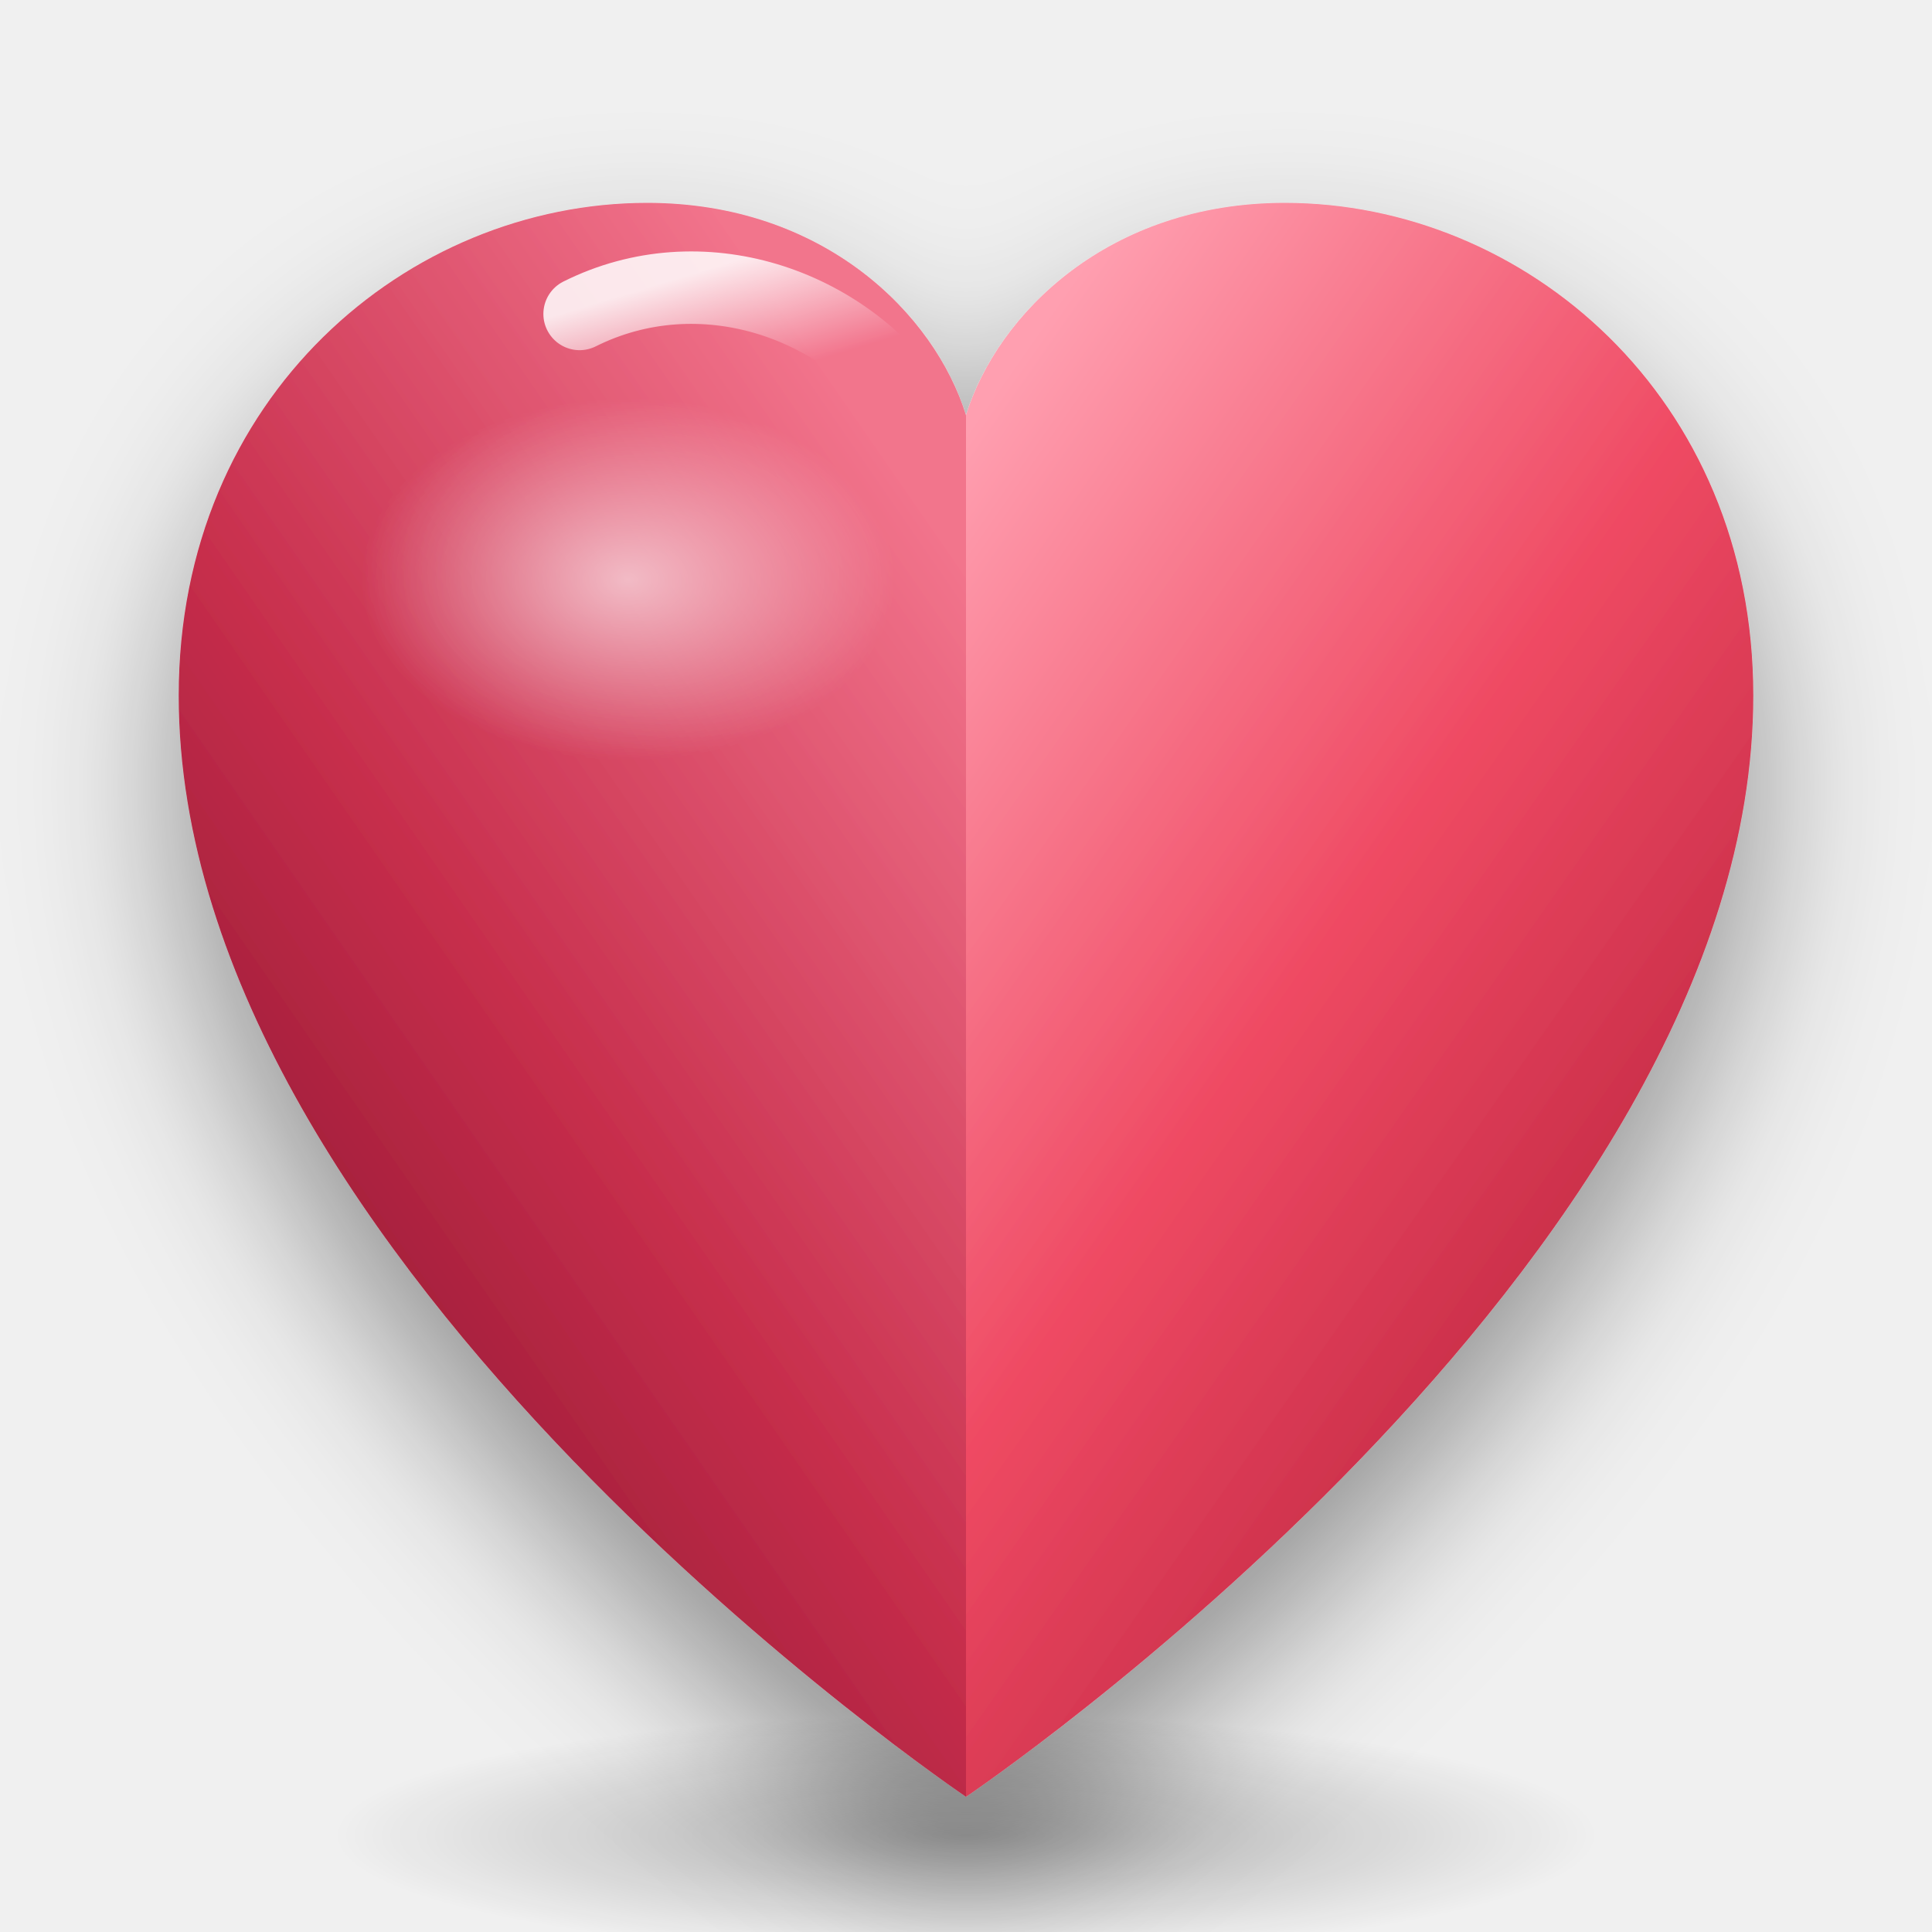
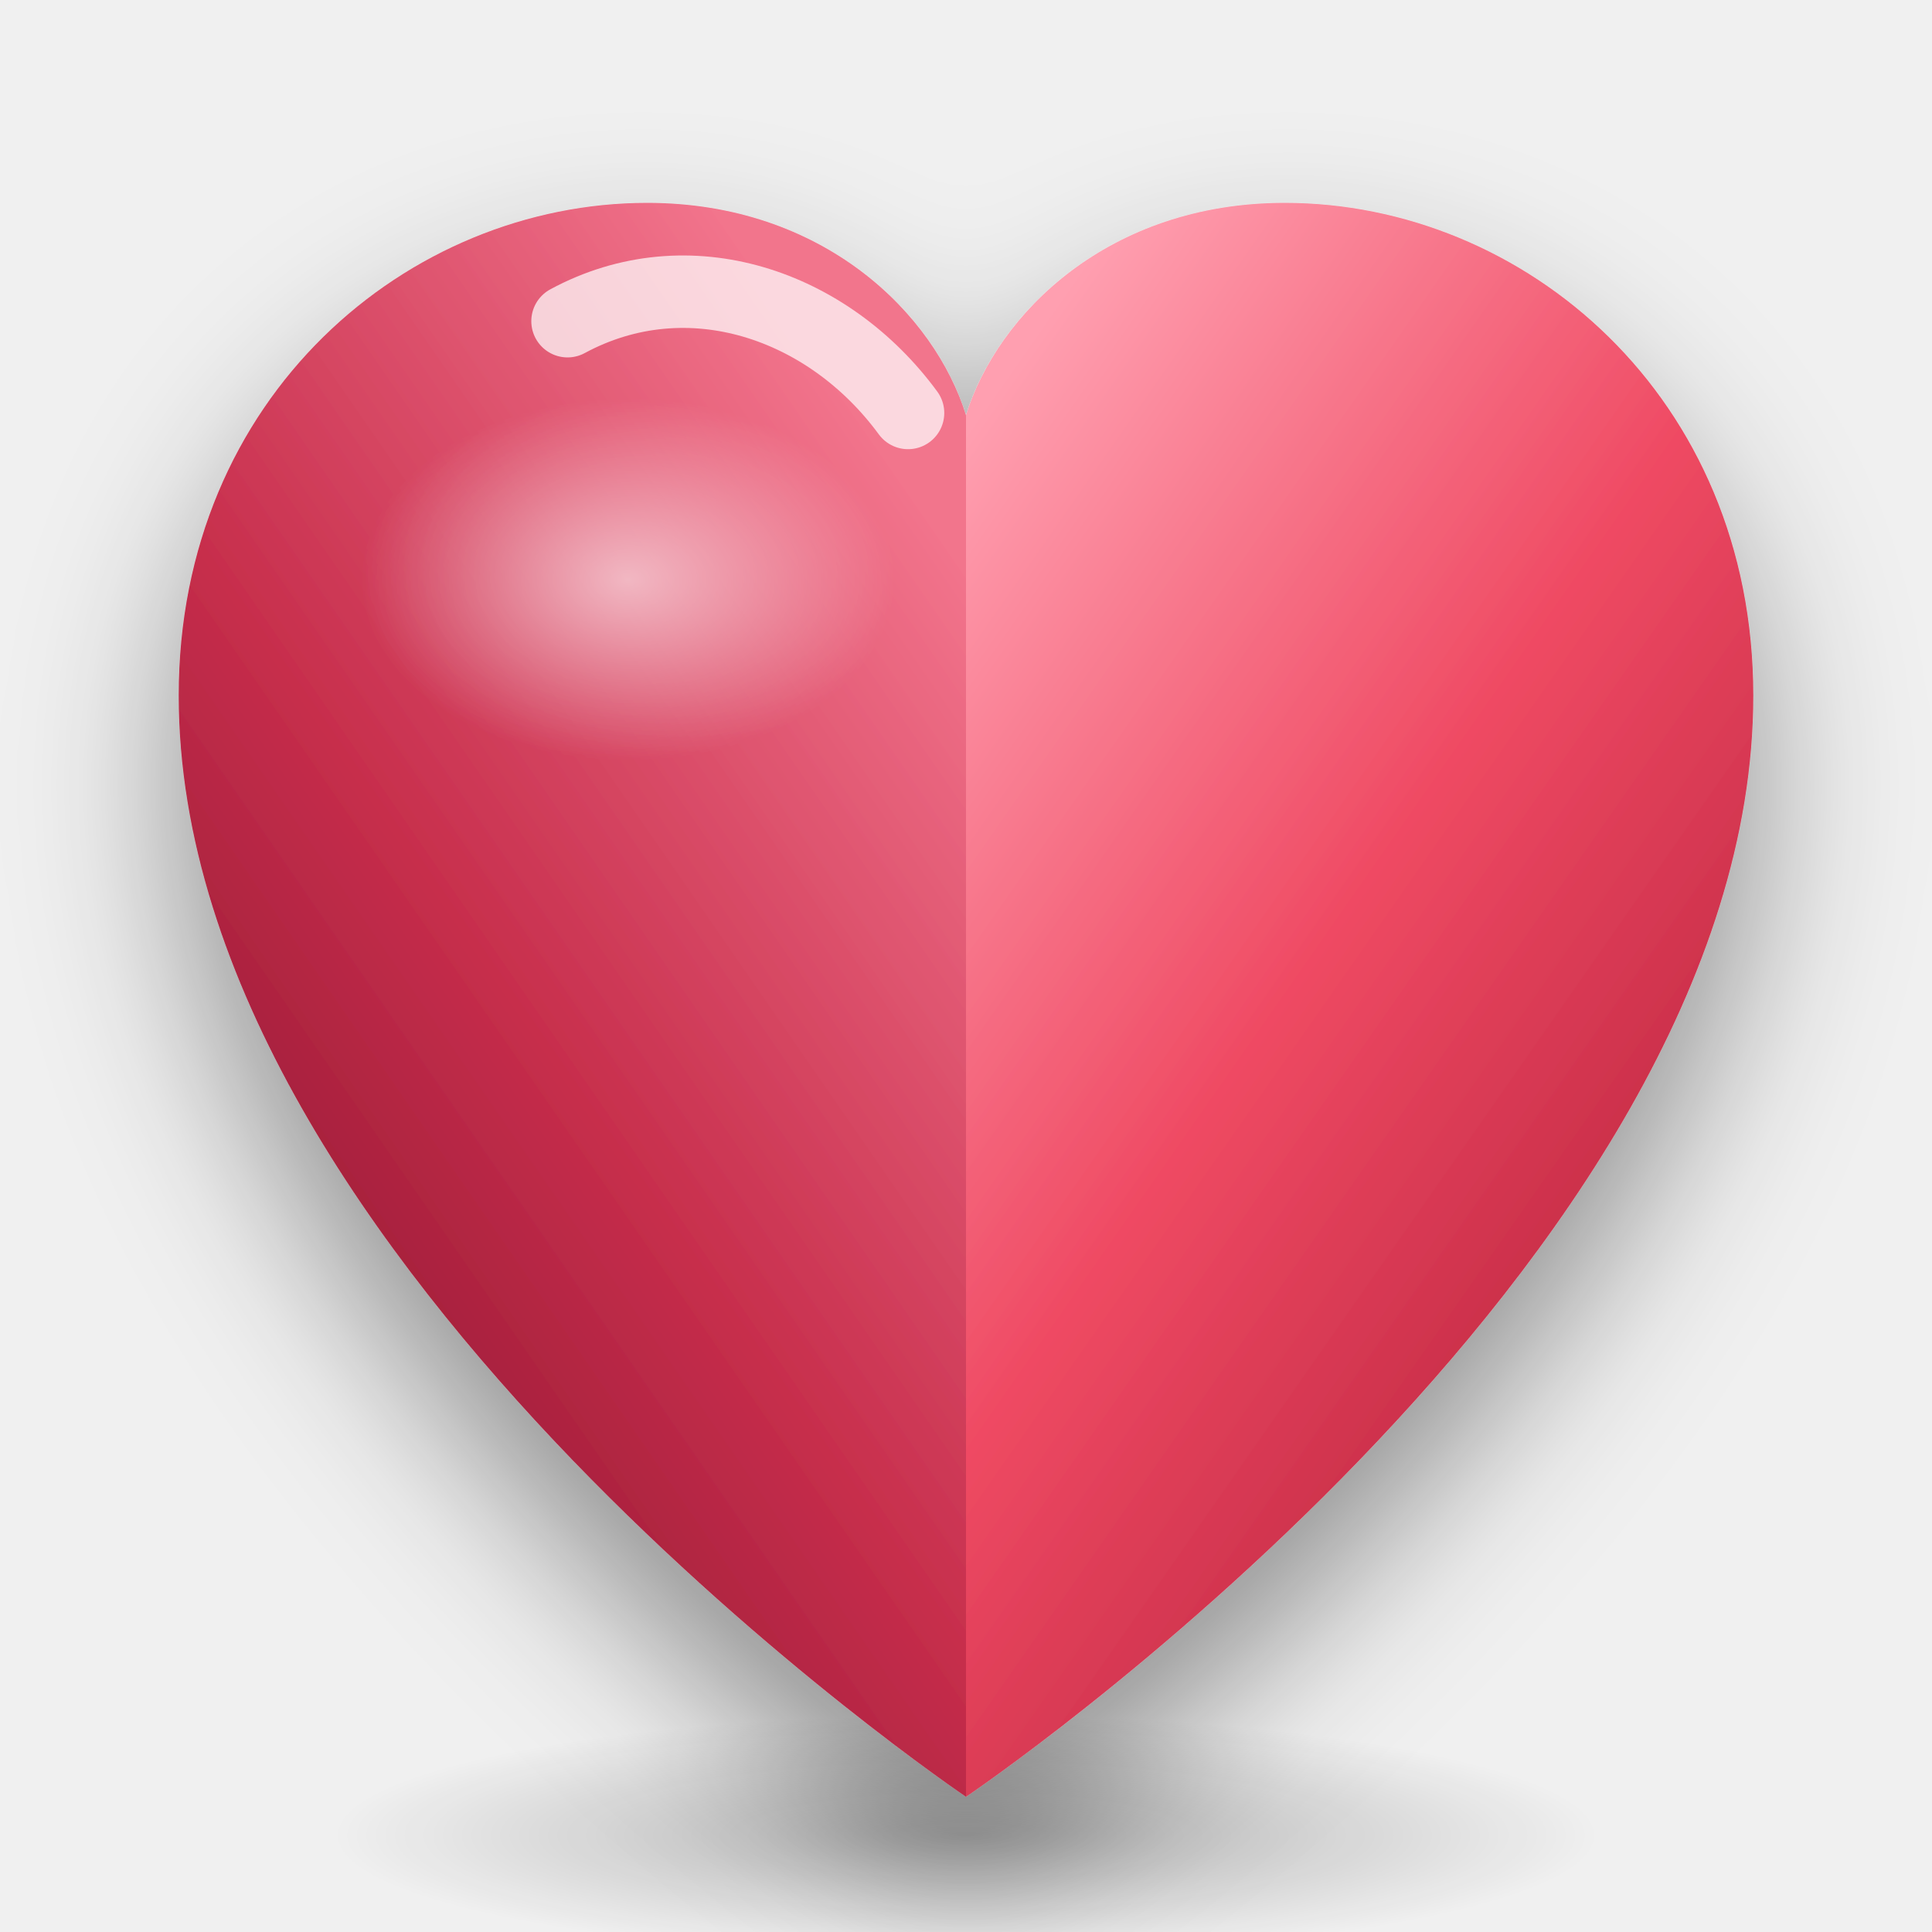
- <svg xmlns="http://www.w3.org/2000/svg" viewBox="0 0 80 80">
+ <svg xmlns="http://www.w3.org/2000/svg" viewBox="0 0 80 80" role="img" aria-label="ItundaFace 3D heart">
  <defs>
-     <radialGradient id="itdf-skin" cx="32%" cy="22%" r="85%">
-       <stop offset="0%" stop-color="#ffe4b3" />
-       <stop offset="50%" stop-color="#ffcf87" />
-       <stop offset="100%" stop-color="#cf8f3e" />
-     </radialGradient>
-     <radialGradient id="itdf-cuff" cx="32%" cy="20%" r="90%">
-       <stop offset="0%" stop-color="#f6c988" />
-       <stop offset="55%" stop-color="#e0a655" />
-       <stop offset="100%" stop-color="#9c6423" />
-     </radialGradient>
-     <linearGradient id="itdf-heart-r" x1="20%" y1="0%" x2="88%" y2="95%">
-       <stop offset="0%" stop-color="#ff9fb0" />
+     <linearGradient id="r" x1="20%" y1="0%" x2="88%" y2="95%">
+       <stop offset="0" stop-color="#ff9fb0" />
      <stop offset="45%" stop-color="#ef4a63" />
      <stop offset="100%" stop-color="#a91733" />
    </linearGradient>
-     <linearGradient id="itdf-heart-l" x1="75%" y1="5%" x2="10%" y2="95%">
-       <stop offset="0%" stop-color="#f2748c" />
+     <linearGradient id="l" x1="75%" y1="5%" x2="10%" y2="95%">
+       <stop offset="0" stop-color="#f2748c" />
      <stop offset="50%" stop-color="#c72e4c" />
      <stop offset="100%" stop-color="#7a0f28" />
    </linearGradient>
-     <radialGradient id="itdf-face" cx="32%" cy="20%" r="90%">
-       <stop offset="0%" stop-color="#ffe89e" />
-       <stop offset="50%" stop-color="#ffcc4d" />
-       <stop offset="100%" stop-color="#d98e0a" />
+     <linearGradient id="seam" x1="0" y1="0" x2="0" y2="1">
+       <stop offset="0" stop-color="#9C9AFF" />
+       <stop offset="55%" stop-color="#7472F4" />
+       <stop offset="100%" stop-color="#4D4AB8" />
+     </linearGradient>
+     <radialGradient id="hl" cx="50%" cy="50%" r="50%">
+       <stop offset="0" stop-color="#fff" stop-opacity=".58" />
+       <stop offset="1" stop-color="#fff" stop-opacity="0" />
    </radialGradient>
-     <radialGradient id="itdf-tear" cx="32%" cy="16%" r="90%">
-       <stop offset="0%" stop-color="#c0c6ff" />
-       <stop offset="55%" stop-color="#7c7bfd" />
-       <stop offset="100%" stop-color="#483eb6" />
+     <radialGradient id="floor">
+       <stop offset="0" stop-color="#000" stop-opacity=".26" />
+       <stop offset="1" stop-color="#000" stop-opacity="0" />
    </radialGradient>
-     <radialGradient id="itdf-hl" cx="50%" cy="50%" r="50%">
-       <stop offset="0%" stop-color="#ffffff" stop-opacity="0.6" />
-       <stop offset="100%" stop-color="#ffffff" stop-opacity="0" />
-     </radialGradient>
-     <linearGradient id="itdf-rim" x1="20%" y1="0%" x2="70%" y2="60%">
-       <stop offset="0%" stop-color="#ffffff" stop-opacity="0.85" />
-       <stop offset="100%" stop-color="#ffffff" stop-opacity="0" />
-     </linearGradient>
-     <radialGradient id="itdf-floor" cx="50%" cy="50%" r="50%">
-       <stop offset="0%" stop-color="#000000" stop-opacity="0.28" />
-       <stop offset="100%" stop-color="#000000" stop-opacity="0" />
-     </radialGradient>
-     <filter id="itdf-ds" x="-60%" y="-60%" width="220%" height="220%">
-       <feDropShadow dx="0" dy="3.5" stdDeviation="3.4" flood-color="#000000" flood-opacity="0.4" />
+     <filter id="ds" x="-60%" y="-60%" width="220%" height="220%">
+       <feDropShadow dx="0" dy="3.5" stdDeviation="3.4" flood-color="#000" flood-opacity=".4" />
    </filter>
  </defs>
-   <ellipse cx="40" cy="76" rx="26" ry="5" fill="url(#itdf-floor)" />
-   <g filter="url(#itdf-ds)">
-     <path d="M40,17.2 C41.3,13 45.9,8.4 53.2,8.4 C63.1,8.4 72.6,16.4 72.6,28.8 C72.6,52.4 40,74.4 40,74.4 L40,17.2 Z" fill="url(#itdf-heart-r)" />
-     <path d="M40,17.2 C38.7,13 34.1,8.4 26.8,8.4 C16.9,8.4 7.4,16.4 7.4,28.8 C7.4,52.4 40,74.4 40,74.4 L40,17.2 Z" fill="url(#itdf-heart-l)" />
-     <path d="M24,13 C29,10.5 35,12.5 38,17" stroke="url(#itdf-rim)" stroke-width="3" stroke-linecap="round" fill="none" />
-     <ellipse cx="26" cy="24" rx="11" ry="7.5" fill="url(#itdf-hl)" />
+   <ellipse cx="40" cy="76" rx="26" ry="5" fill="url(#floor)" />
+   <g filter="url(#ds)">
+     <path d="M40 17.2C41.3 13 45.9 8.4 53.2 8.4c9.9 0 19.4 8 19.4 20.4C72.6 52.4 40 74.4 40 74.4Z" fill="url(#r)" />
+     <path d="M40 17.2C38.7 13 34.1 8.4 26.8 8.4c-9.9 0-19.4 8-19.4 20.4C7.4 52.4 40 74.4 40 74.4Z" fill="url(#l)" />
+     <path d="M40 17.5v55.8" stroke="url(#seam)" stroke-width="2.5" stroke-linecap="round" />
+     <path d="M23.5 13.3c5-2.7 10.8-.7 14.1 3.8" stroke="#fff" stroke-opacity=".72" stroke-width="3" stroke-linecap="round" fill="none" />
+     <ellipse cx="26" cy="24" rx="11" ry="7.5" fill="url(#hl)" />
  </g>
</svg>
